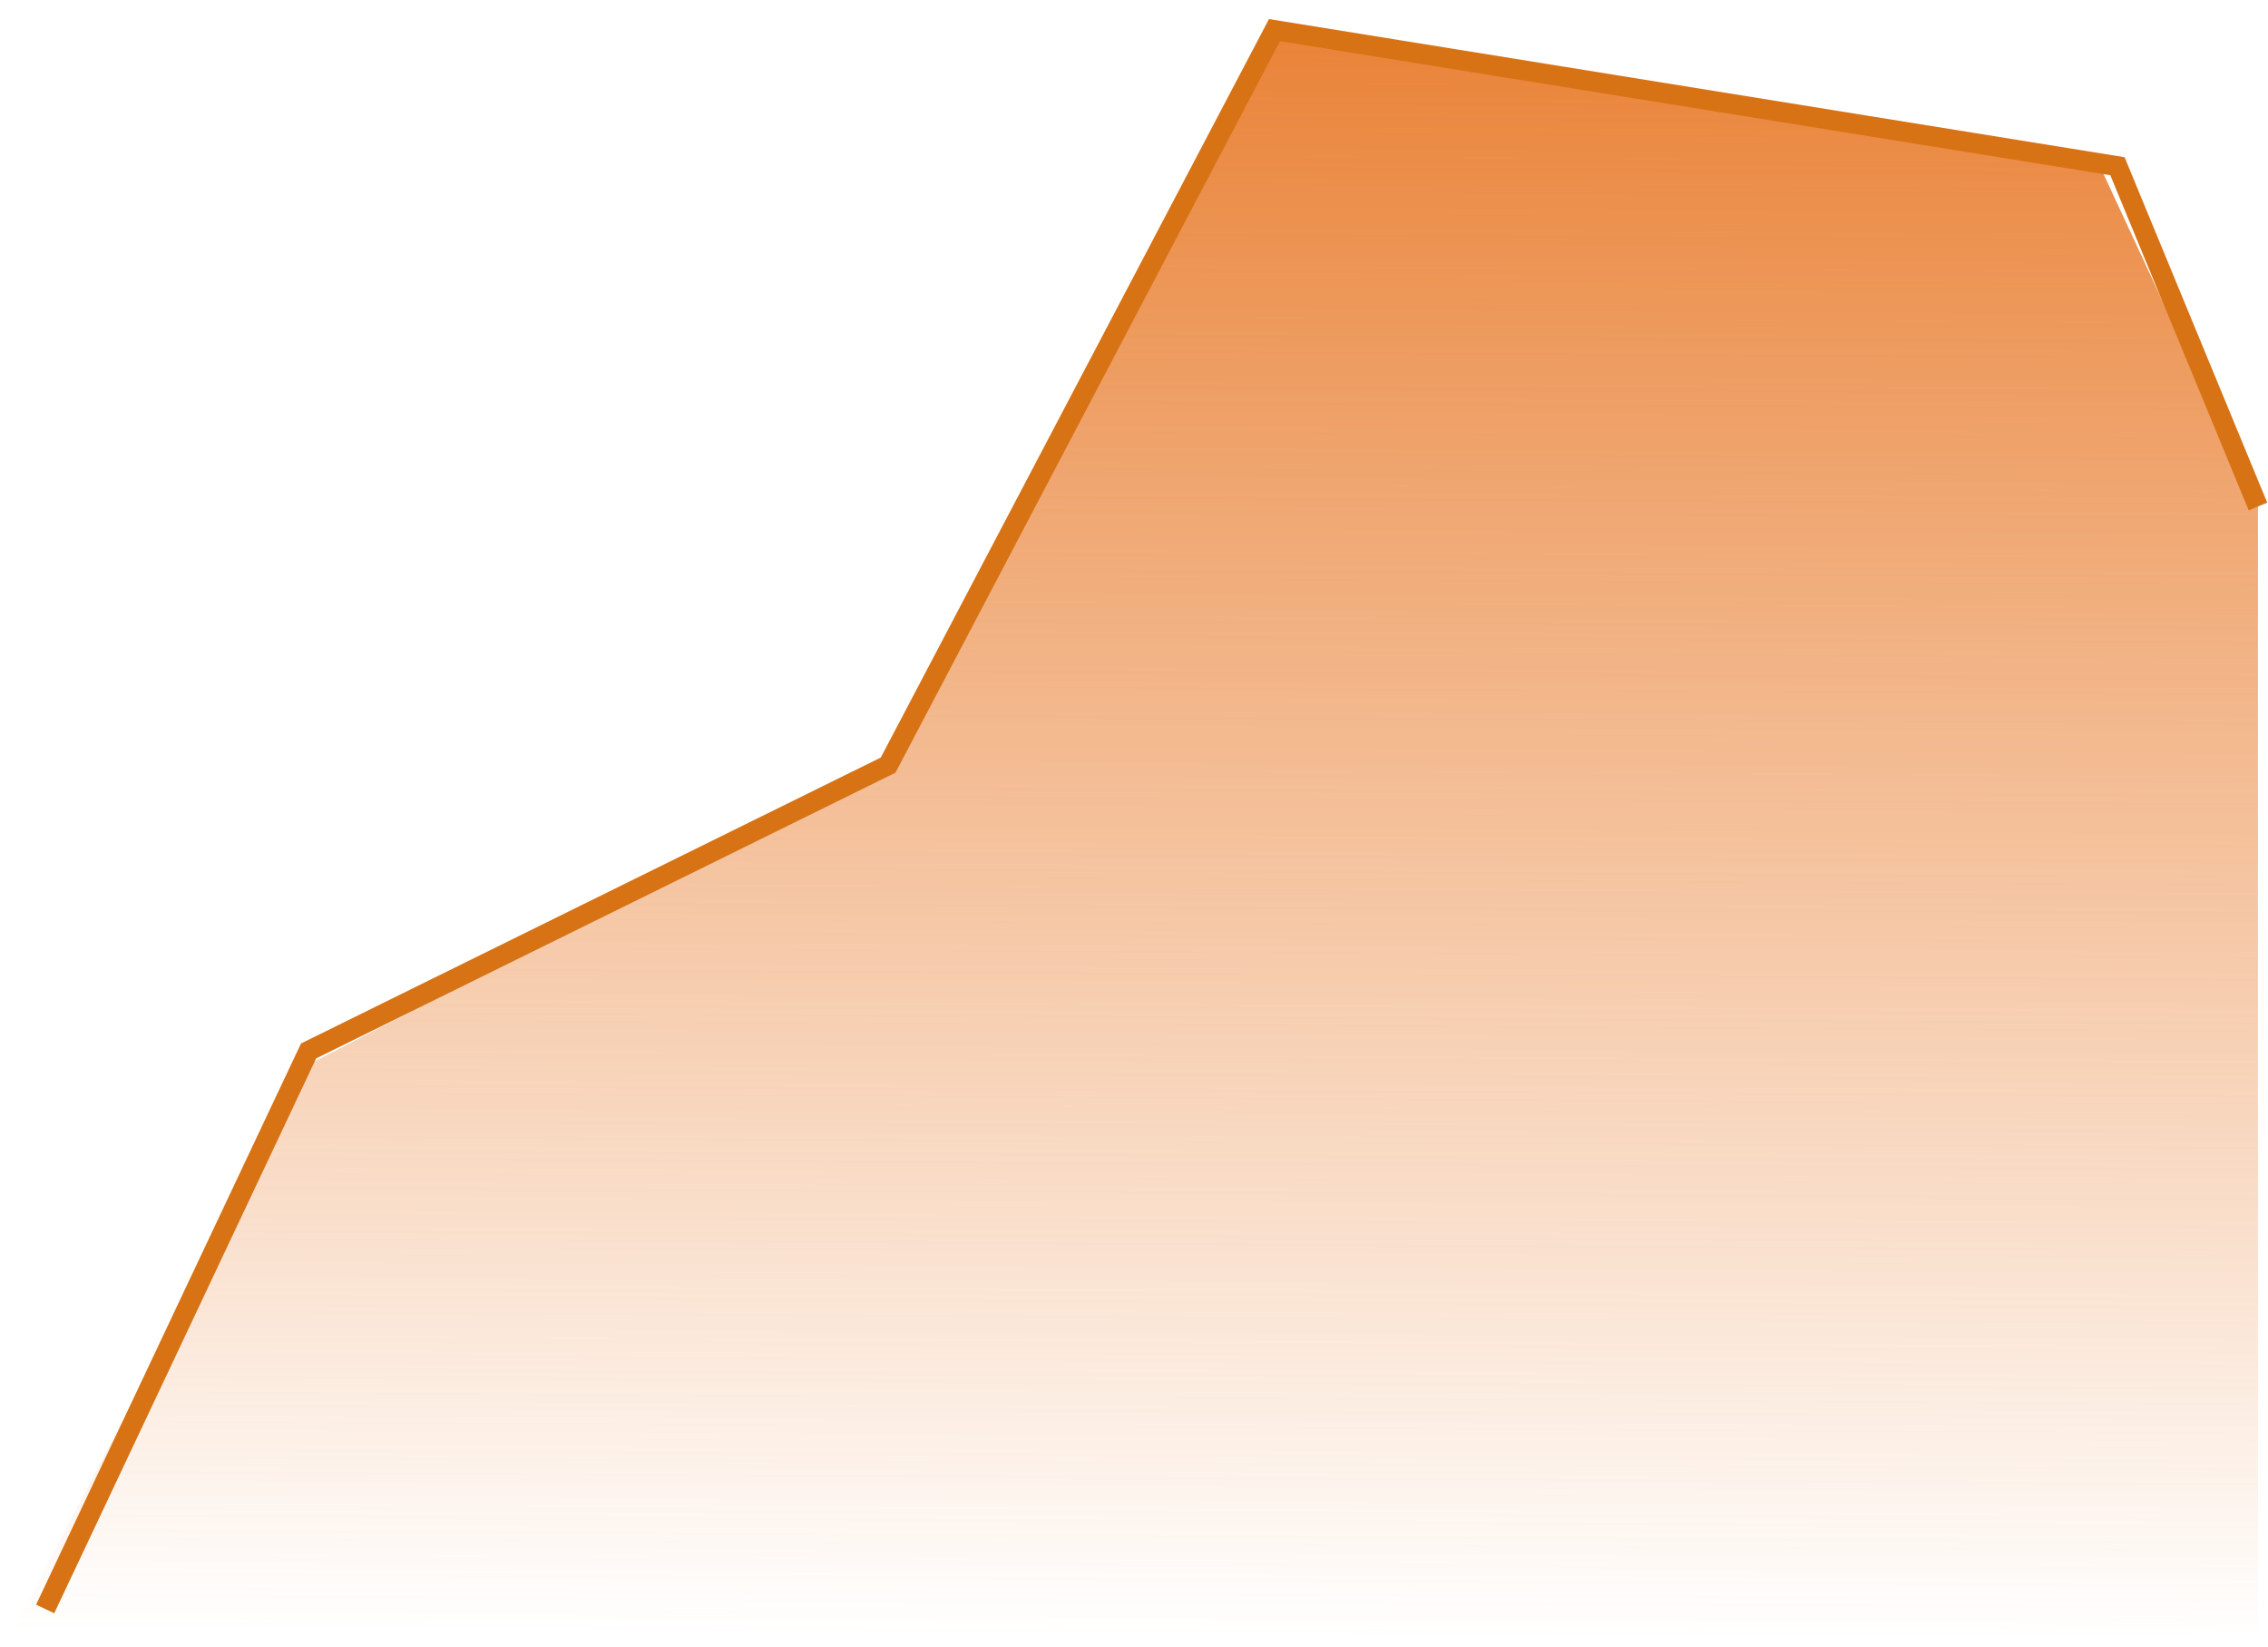
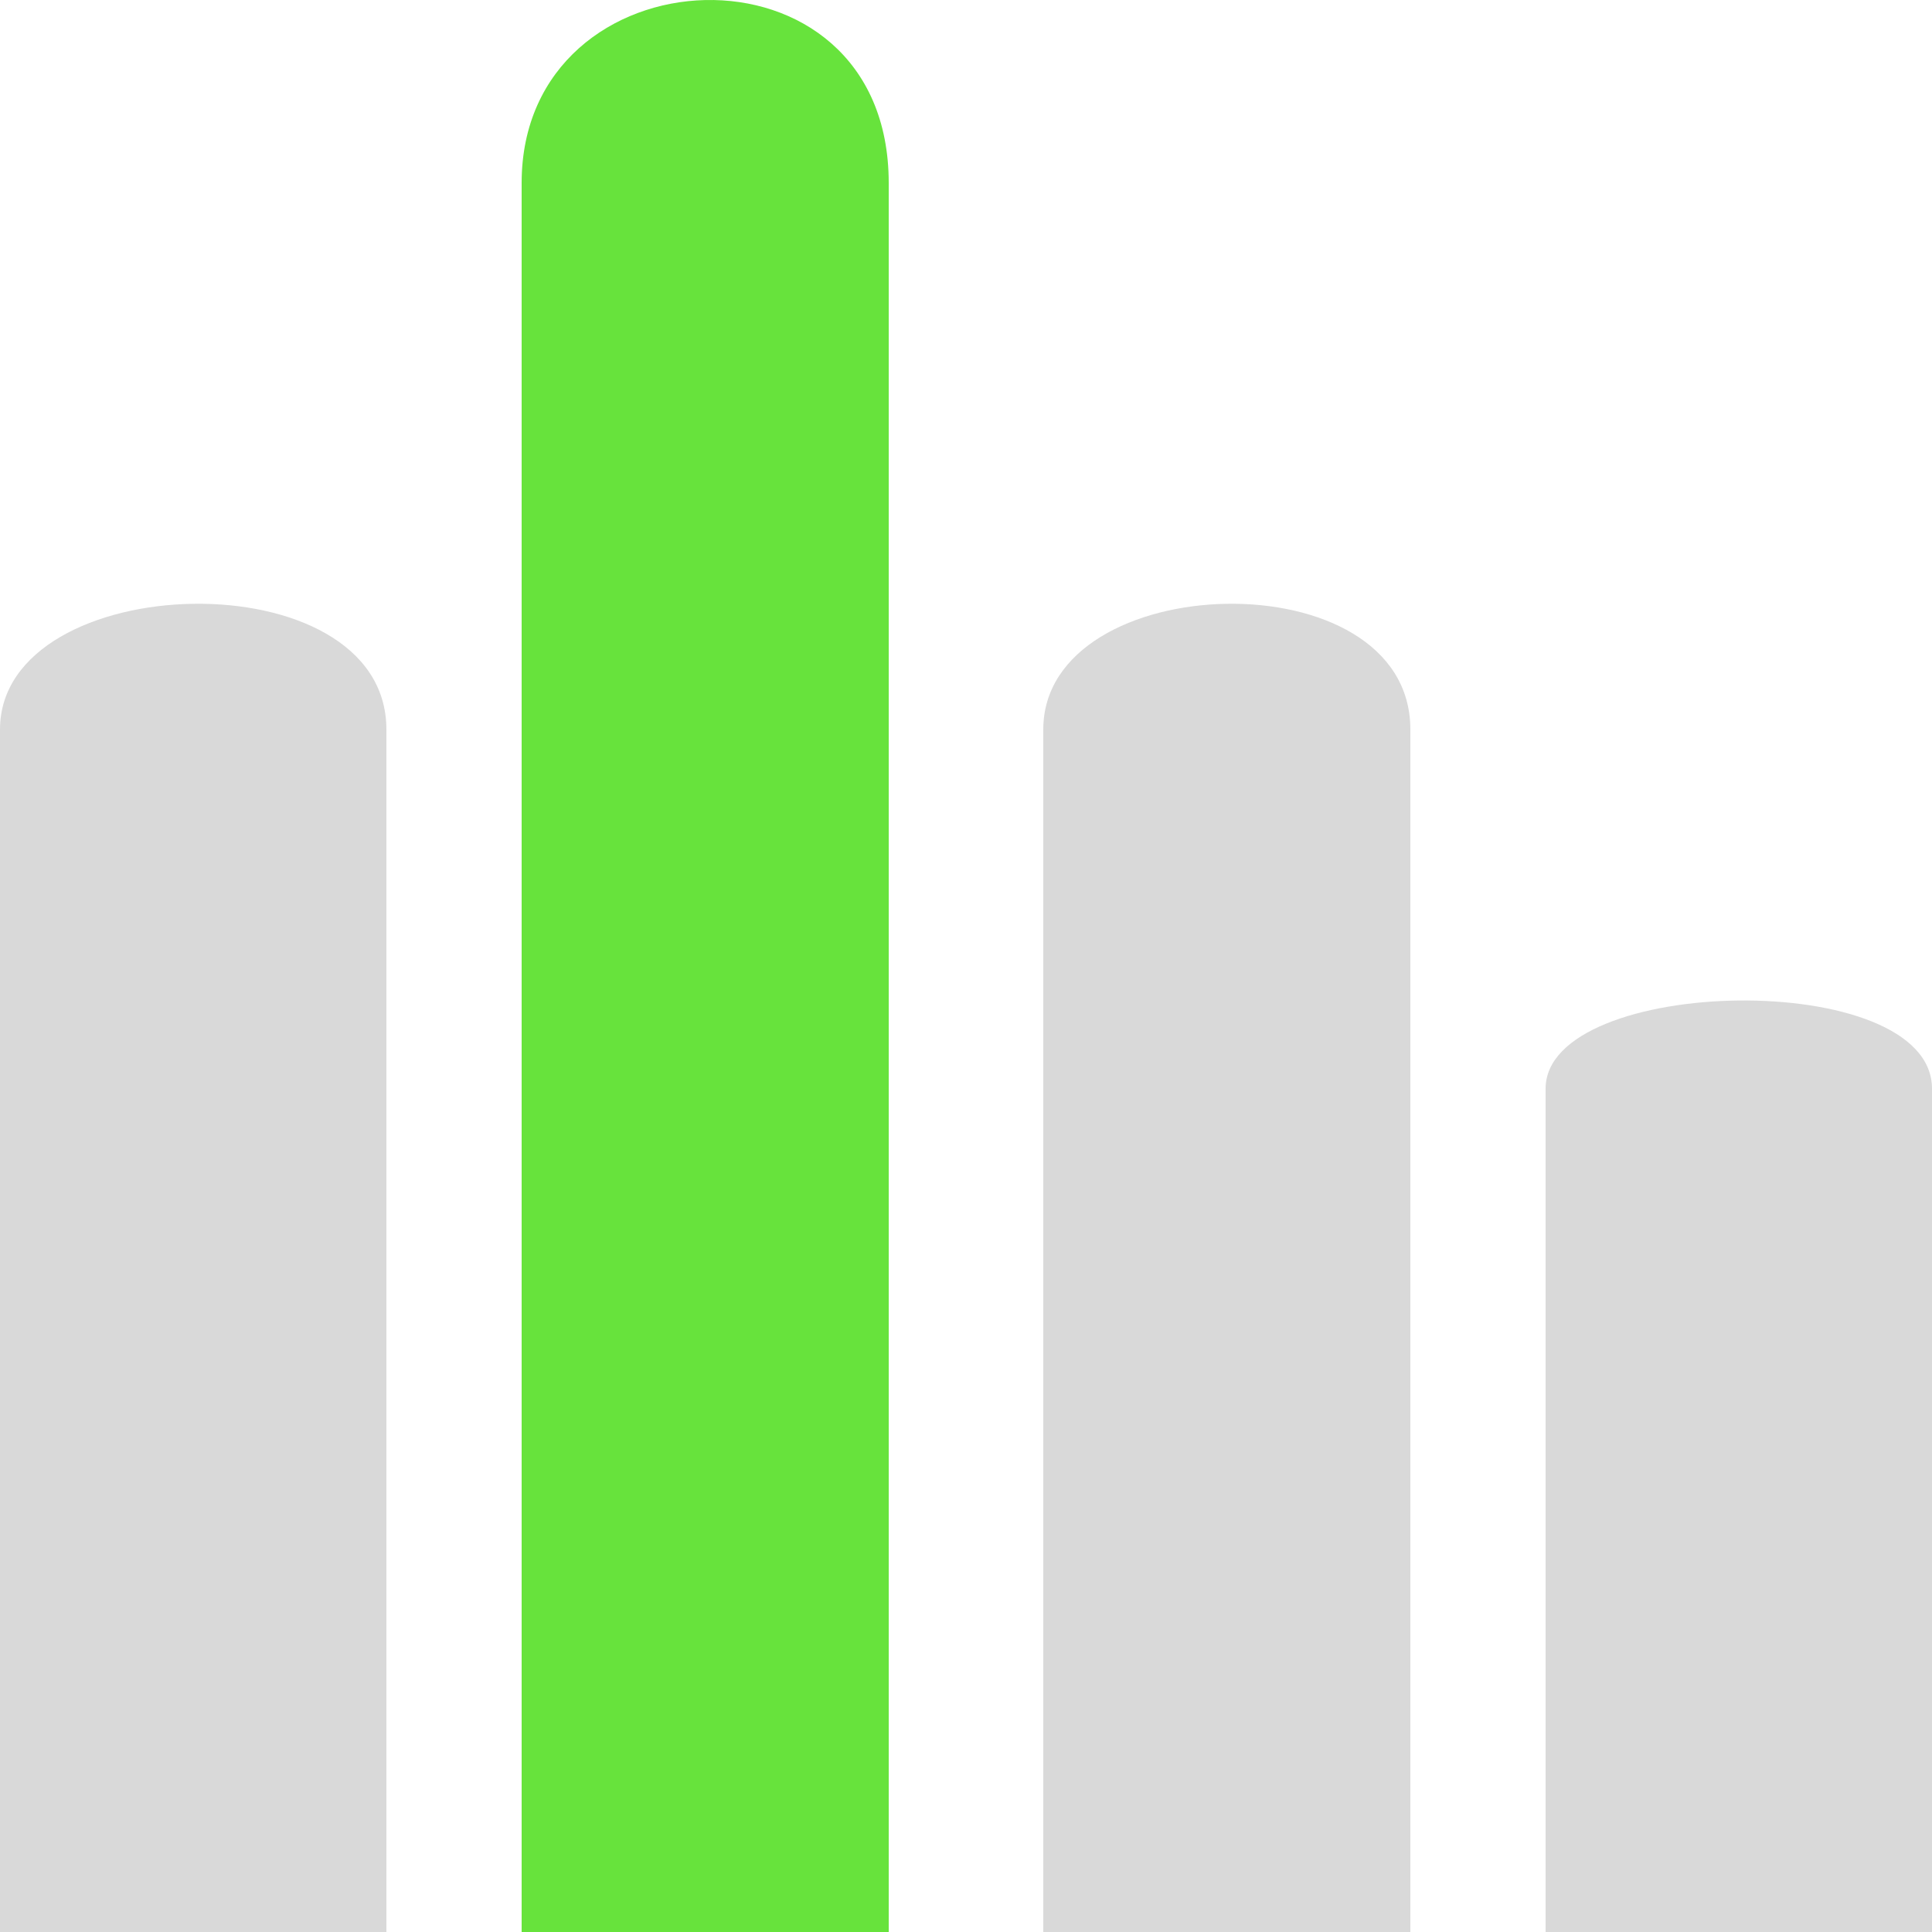
- <svg xmlns="http://www.w3.org/2000/svg" width="113" height="82" viewBox="0 0 113 82" fill="none">
-   <path d="M15.375 53.025L0.5 81.5H112.5V25.229L104.625 8.28L63.5 1.5L44.25 38.11L15.375 53.025Z" fill="url(#paint0_linear_4_25)" />
-   <path d="M2.25 80.144L15.375 52.347L44.25 38.11L63.5 1.5L105.5 8.28L112.5 25.229" stroke="#D87315" />
-   <defs>
-     <linearGradient id="paint0_linear_4_25" x1="57.375" y1="-11.381" x2="56.85" y2="81.502" gradientUnits="userSpaceOnUse">
-       <stop stop-color="#E66F18" />
-       <stop offset="1" stop-color="#E66F18" stop-opacity="0" />
-     </linearGradient>
-   </defs>
+ <svg xmlns="http://www.w3.org/2000/svg" width="38" height="38" viewBox="0 0 38 38" fill="none">
+   <path d="M30.4 21.413C30.4 19.181 38 19.02 38 21.413C38 23.806 38 38 38 38H30.4C30.4 38 30.4 23.646 30.4 21.413Z" fill="#D9D9D9" />
+   <path d="M10.26 3.598C10.26 -1.031 17.48 -1.365 17.48 3.598C17.48 8.562 17.48 38 17.48 38H10.26C10.26 38 10.26 8.228 10.26 3.598Z" fill="#67E33C" />
+   <path d="M2.03983e-08 14.349C6.62948e-08 11.166 7.6 10.937 7.6 14.349C7.6 17.761 7.6 38 7.6 38H2.03983e-08C2.03983e-08 38 -2.54981e-08 17.532 2.03983e-08 14.349Z" fill="#D9D9D9" />
+   <path d="M20.52 14.349C20.52 11.166 27.74 10.937 27.74 14.349C27.74 17.761 27.74 38 27.74 38H20.52C20.52 38 20.52 17.532 20.52 14.349Z" fill="#D9D9D9" />
</svg>
